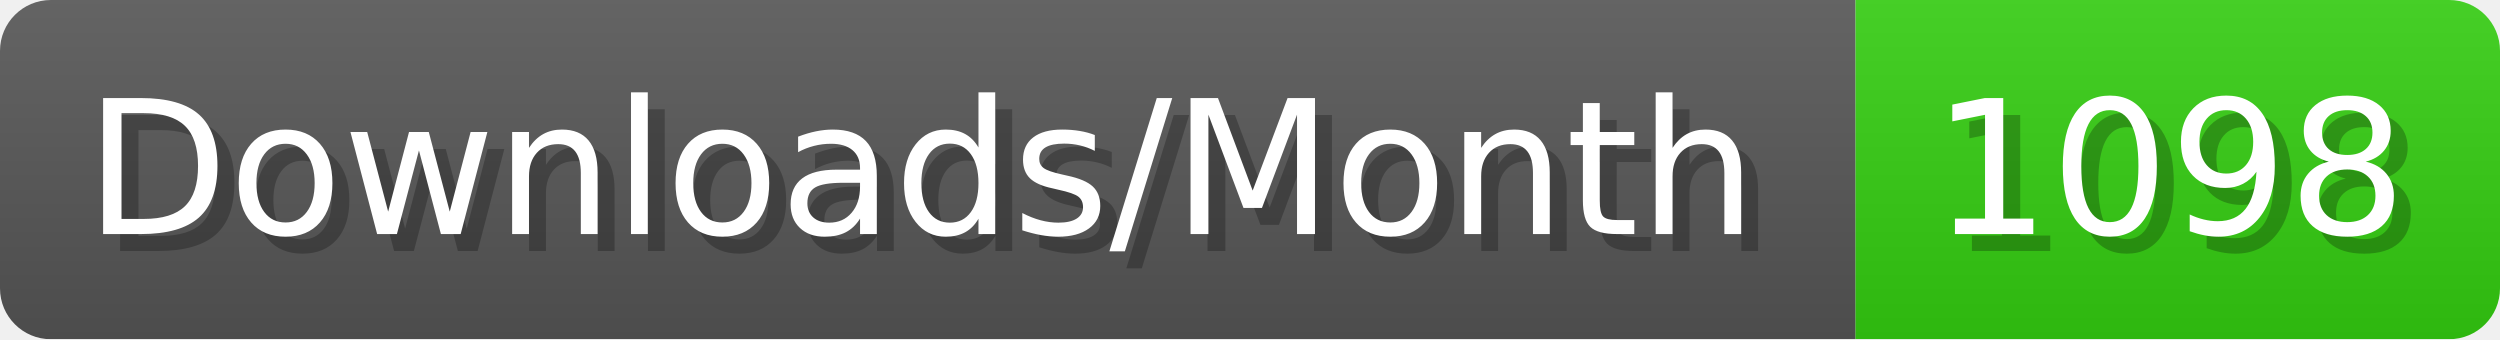
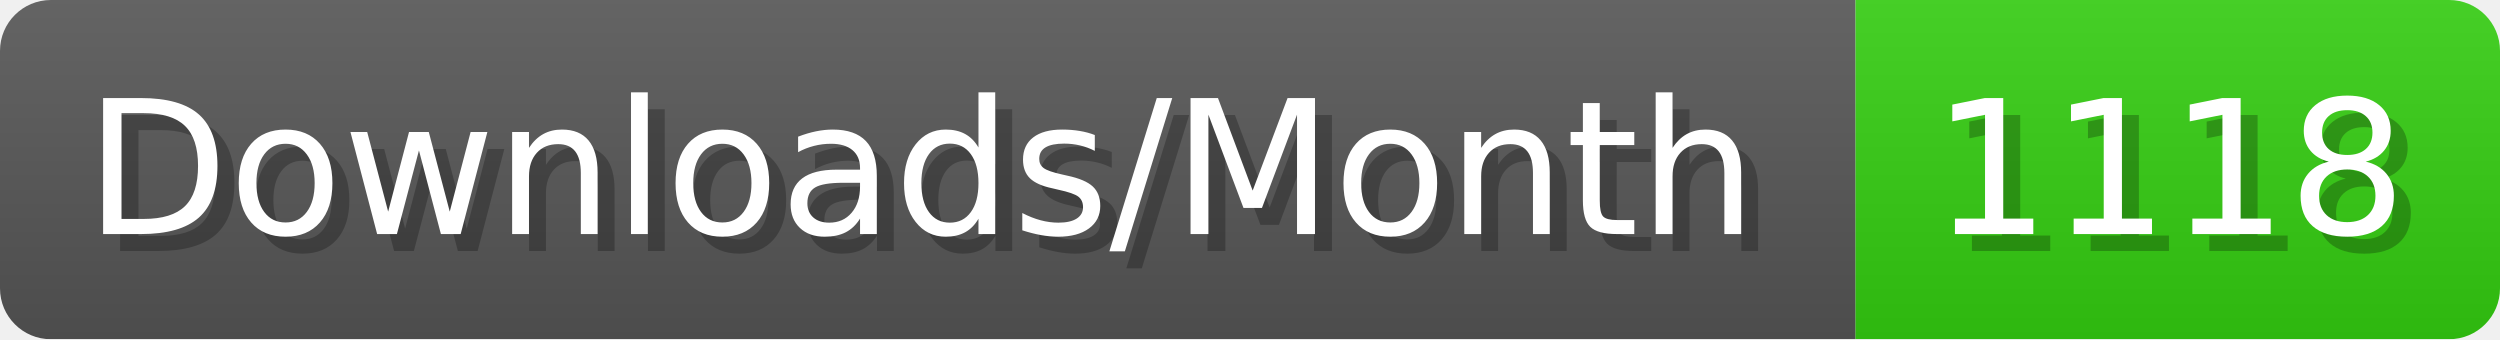
- <svg xmlns="http://www.w3.org/2000/svg" width="147.4" height="20" viewBox="0 0 1474 200" role="img" aria-label="Downloads/Month: 1098">
+ <svg xmlns="http://www.w3.org/2000/svg" width="147.4" height="20" viewBox="0 0 1474 200" role="img" aria-label="Downloads/Month: 1118">
  <linearGradient id="YlXUI" x2="0" y2="100%">
    <stop offset="0" stop-opacity=".1" stop-color="#EEE" />
    <stop offset="1" stop-opacity=".1" />
  </linearGradient>
  <mask id="JHhop">
    <rect width="1474" height="200" rx="30" fill="#FFF" />
  </mask>
  <g mask="url(#JHhop)">
    <rect width="1094" height="200" fill="#555" />
    <rect width="380" height="200" fill="#3C1" x="1094" />
    <rect width="1474" height="200" fill="url(#YlXUI)" />
  </g>
  <g aria-hidden="true" fill="#fff" text-anchor="start" font-family="Verdana,DejaVu Sans,sans-serif" font-size="110">
    <text x="60" y="148" textLength="994" fill="#000" opacity="0.25">Downloads/Month</text>
    <text x="50" y="138" textLength="994">Downloads/Month</text>
-     <text x="1149" y="148" textLength="280" fill="#000" opacity="0.25">1098</text>
-     <text x="1139" y="138" textLength="280">1098</text>
+     <text x="1149" y="148" textLength="280" fill="#000" opacity="0.25">1118</text>
+     <text x="1139" y="138" textLength="280">1118</text>
  </g>
</svg>
